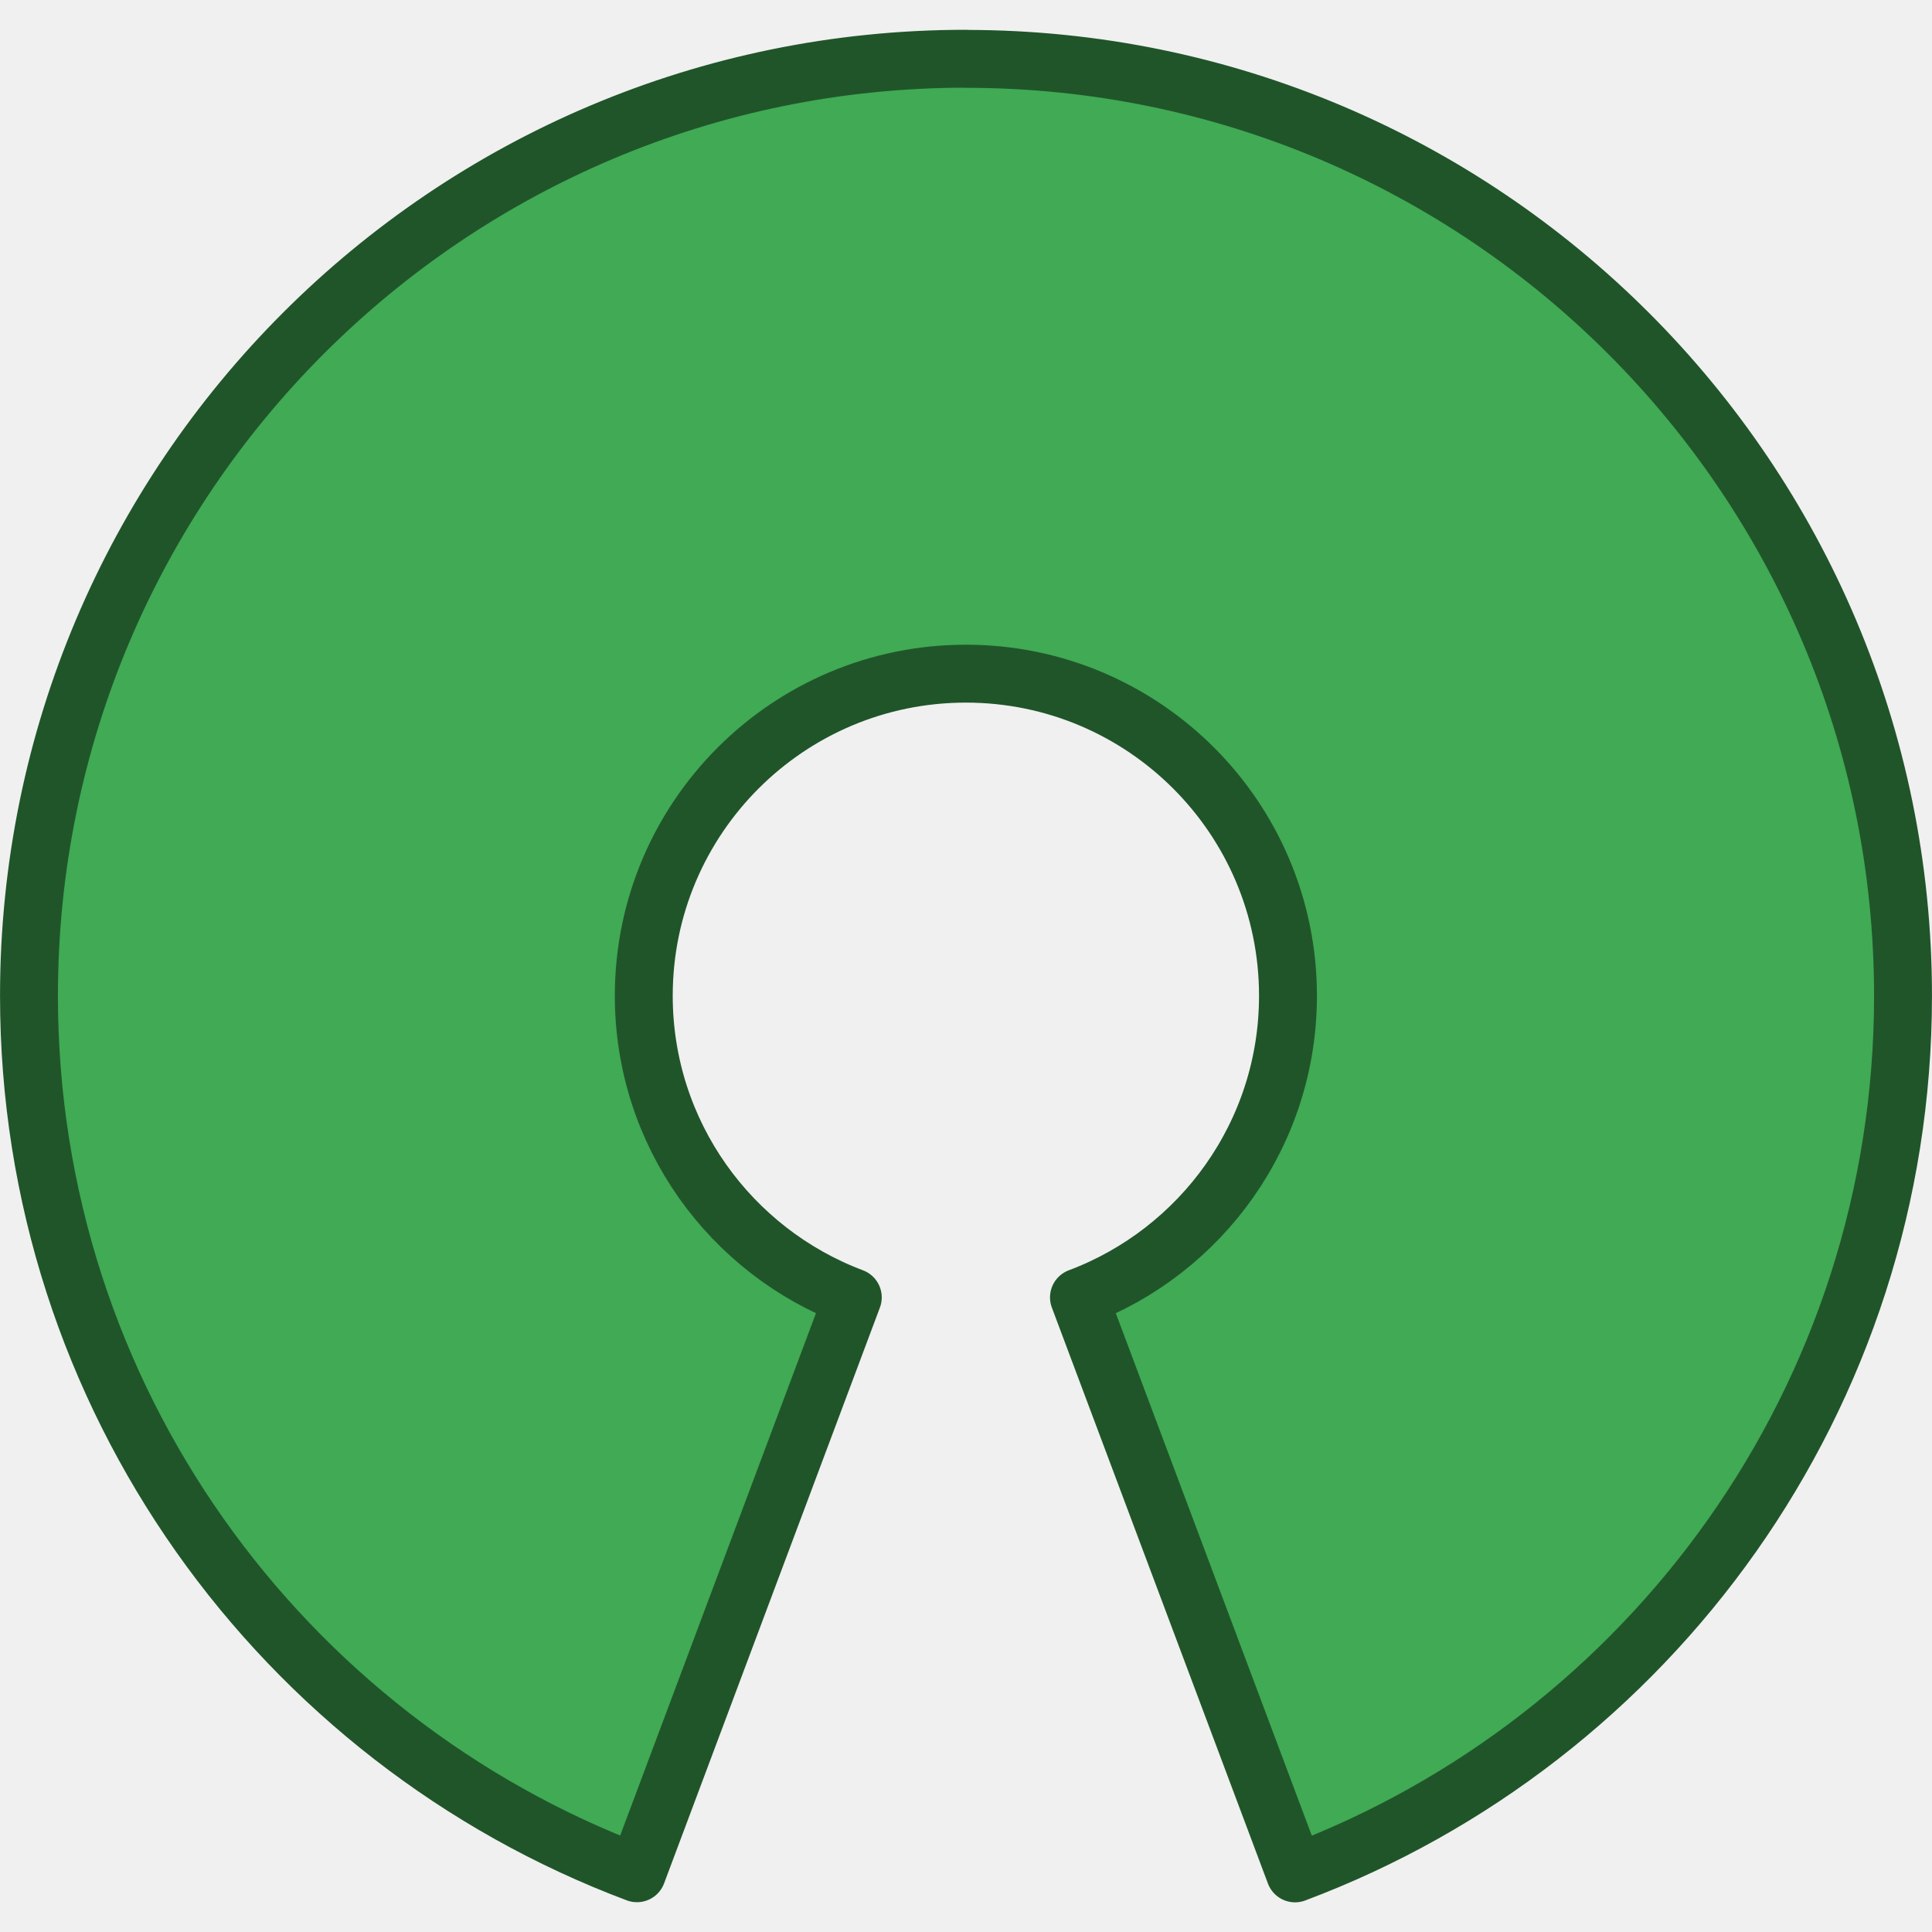
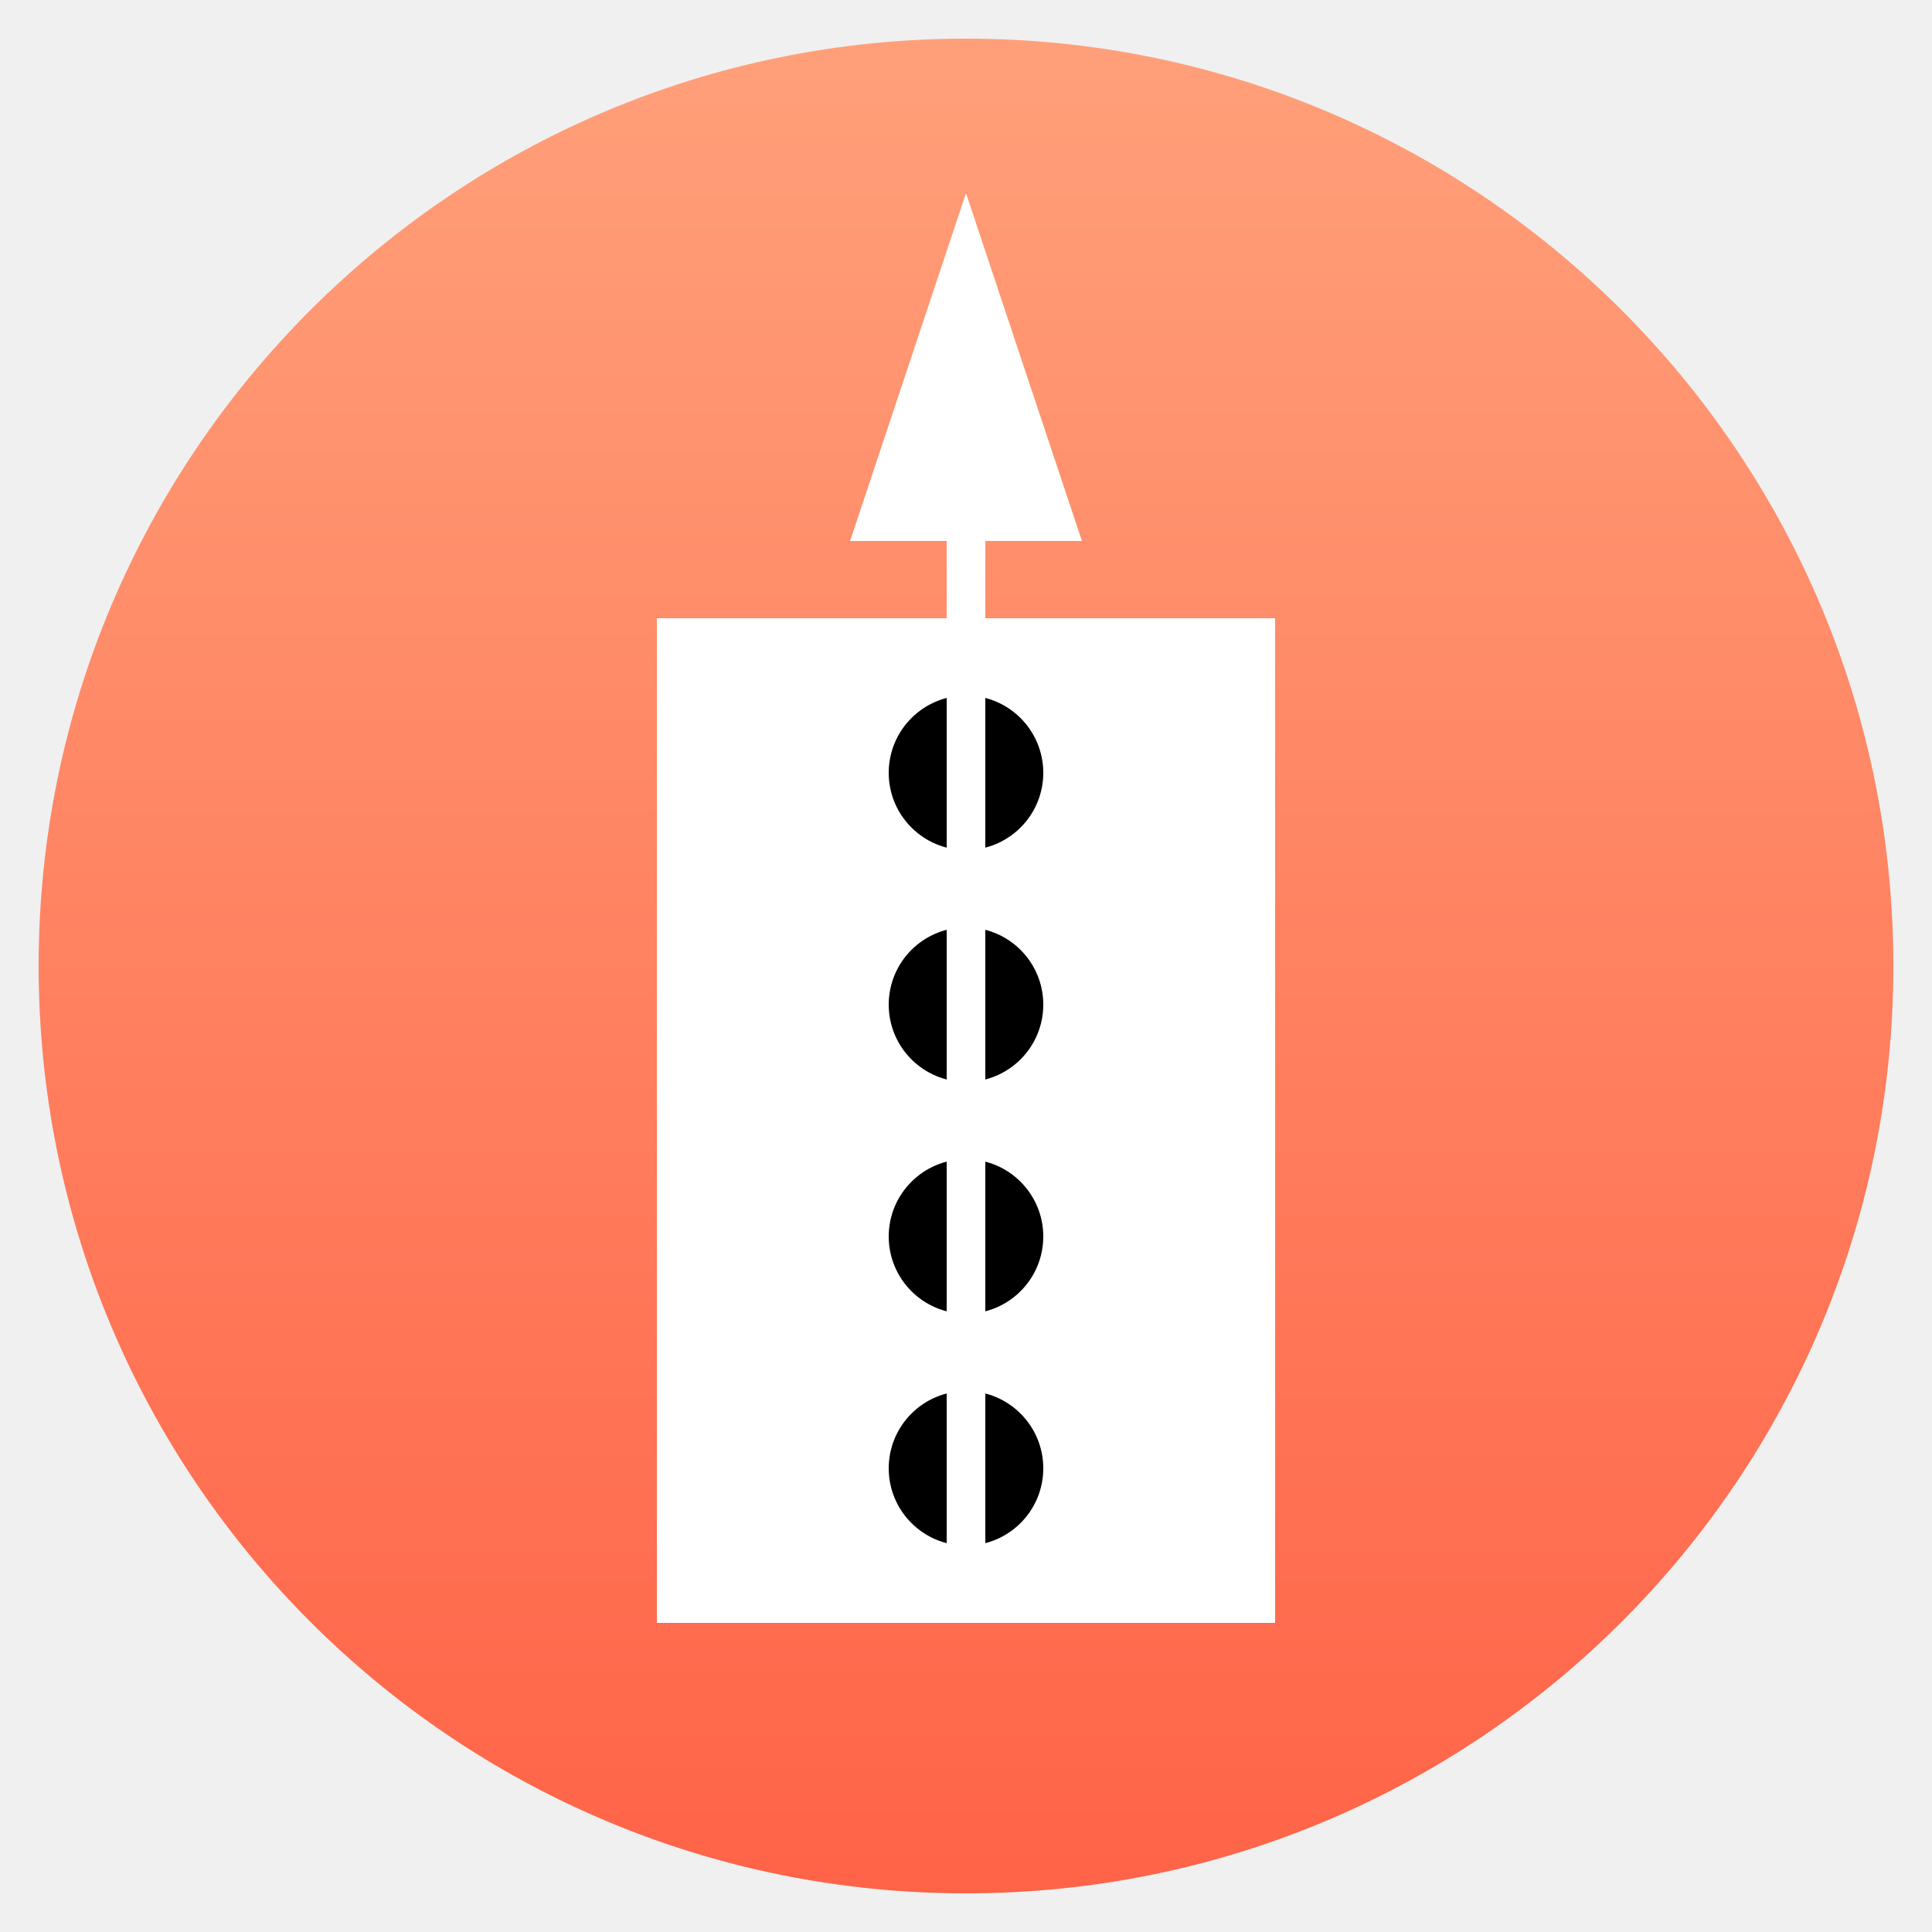
- <svg xmlns="http://www.w3.org/2000/svg" height="64" width="64" viewBox="-13.28 -21.779 32 32">
-   <path d="M2.72-20.806c-8.572 0-15.52 6.95-15.52 15.52 0 6.653 4.188 12.327 10.07 14.534L.845-.29c-2.022-.76-3.462-2.71-3.462-4.996 0-2.946 2.39-5.335 5.335-5.335s5.335 2.39 5.335 5.335c0 2.287-1.44 4.237-3.462 4.996L8.17 9.25c5.883-2.207 10.07-7.88 10.07-14.534 0-8.57-6.95-15.52-15.52-15.52z" fill="#40aa54" stroke="#20552a" stroke-width=".959" stroke-linejoin="round" />
+ <svg xmlns="http://www.w3.org/2000/svg" width="250" height="250">
+   <circle cx="125" cy="125" r="120" fill="url(#orangeGradient)" />
+   <defs>
+     <linearGradient id="orangeGradient" x1="100%" y1="100%">
+       <stop stop-color="#FF6347" offset="0%" />
+       <stop stop-color="#FFA07A" offset="100%" />
+     </linearGradient>
+   </defs>
+   <rect x="85" y="80" width="80" height="130" fill="white" />
+   <circle cx="125" cy="100" r="10" fill="black" />
+   <circle cx="125" cy="130" r="10" fill="black" />
+   <circle cx="125" cy="160" r="10" fill="black" />
+   <circle cx="125" cy="190" r="10" fill="black" />
+   <line x1="125" y1="210" x2="125" y2="70" stroke="white" stroke-width="5" marker-end="url(#arrowhead)" />
+   <defs>
+     <marker id="arrowhead" markerWidth="10" markerHeight="10" refX="0" refY="3" orient="auto" markerUnits="strokeWidth">
+       <path d="M0,0 L0,6 L9,3 z" fill="white" />
+     </marker>
+   </defs>
</svg>
